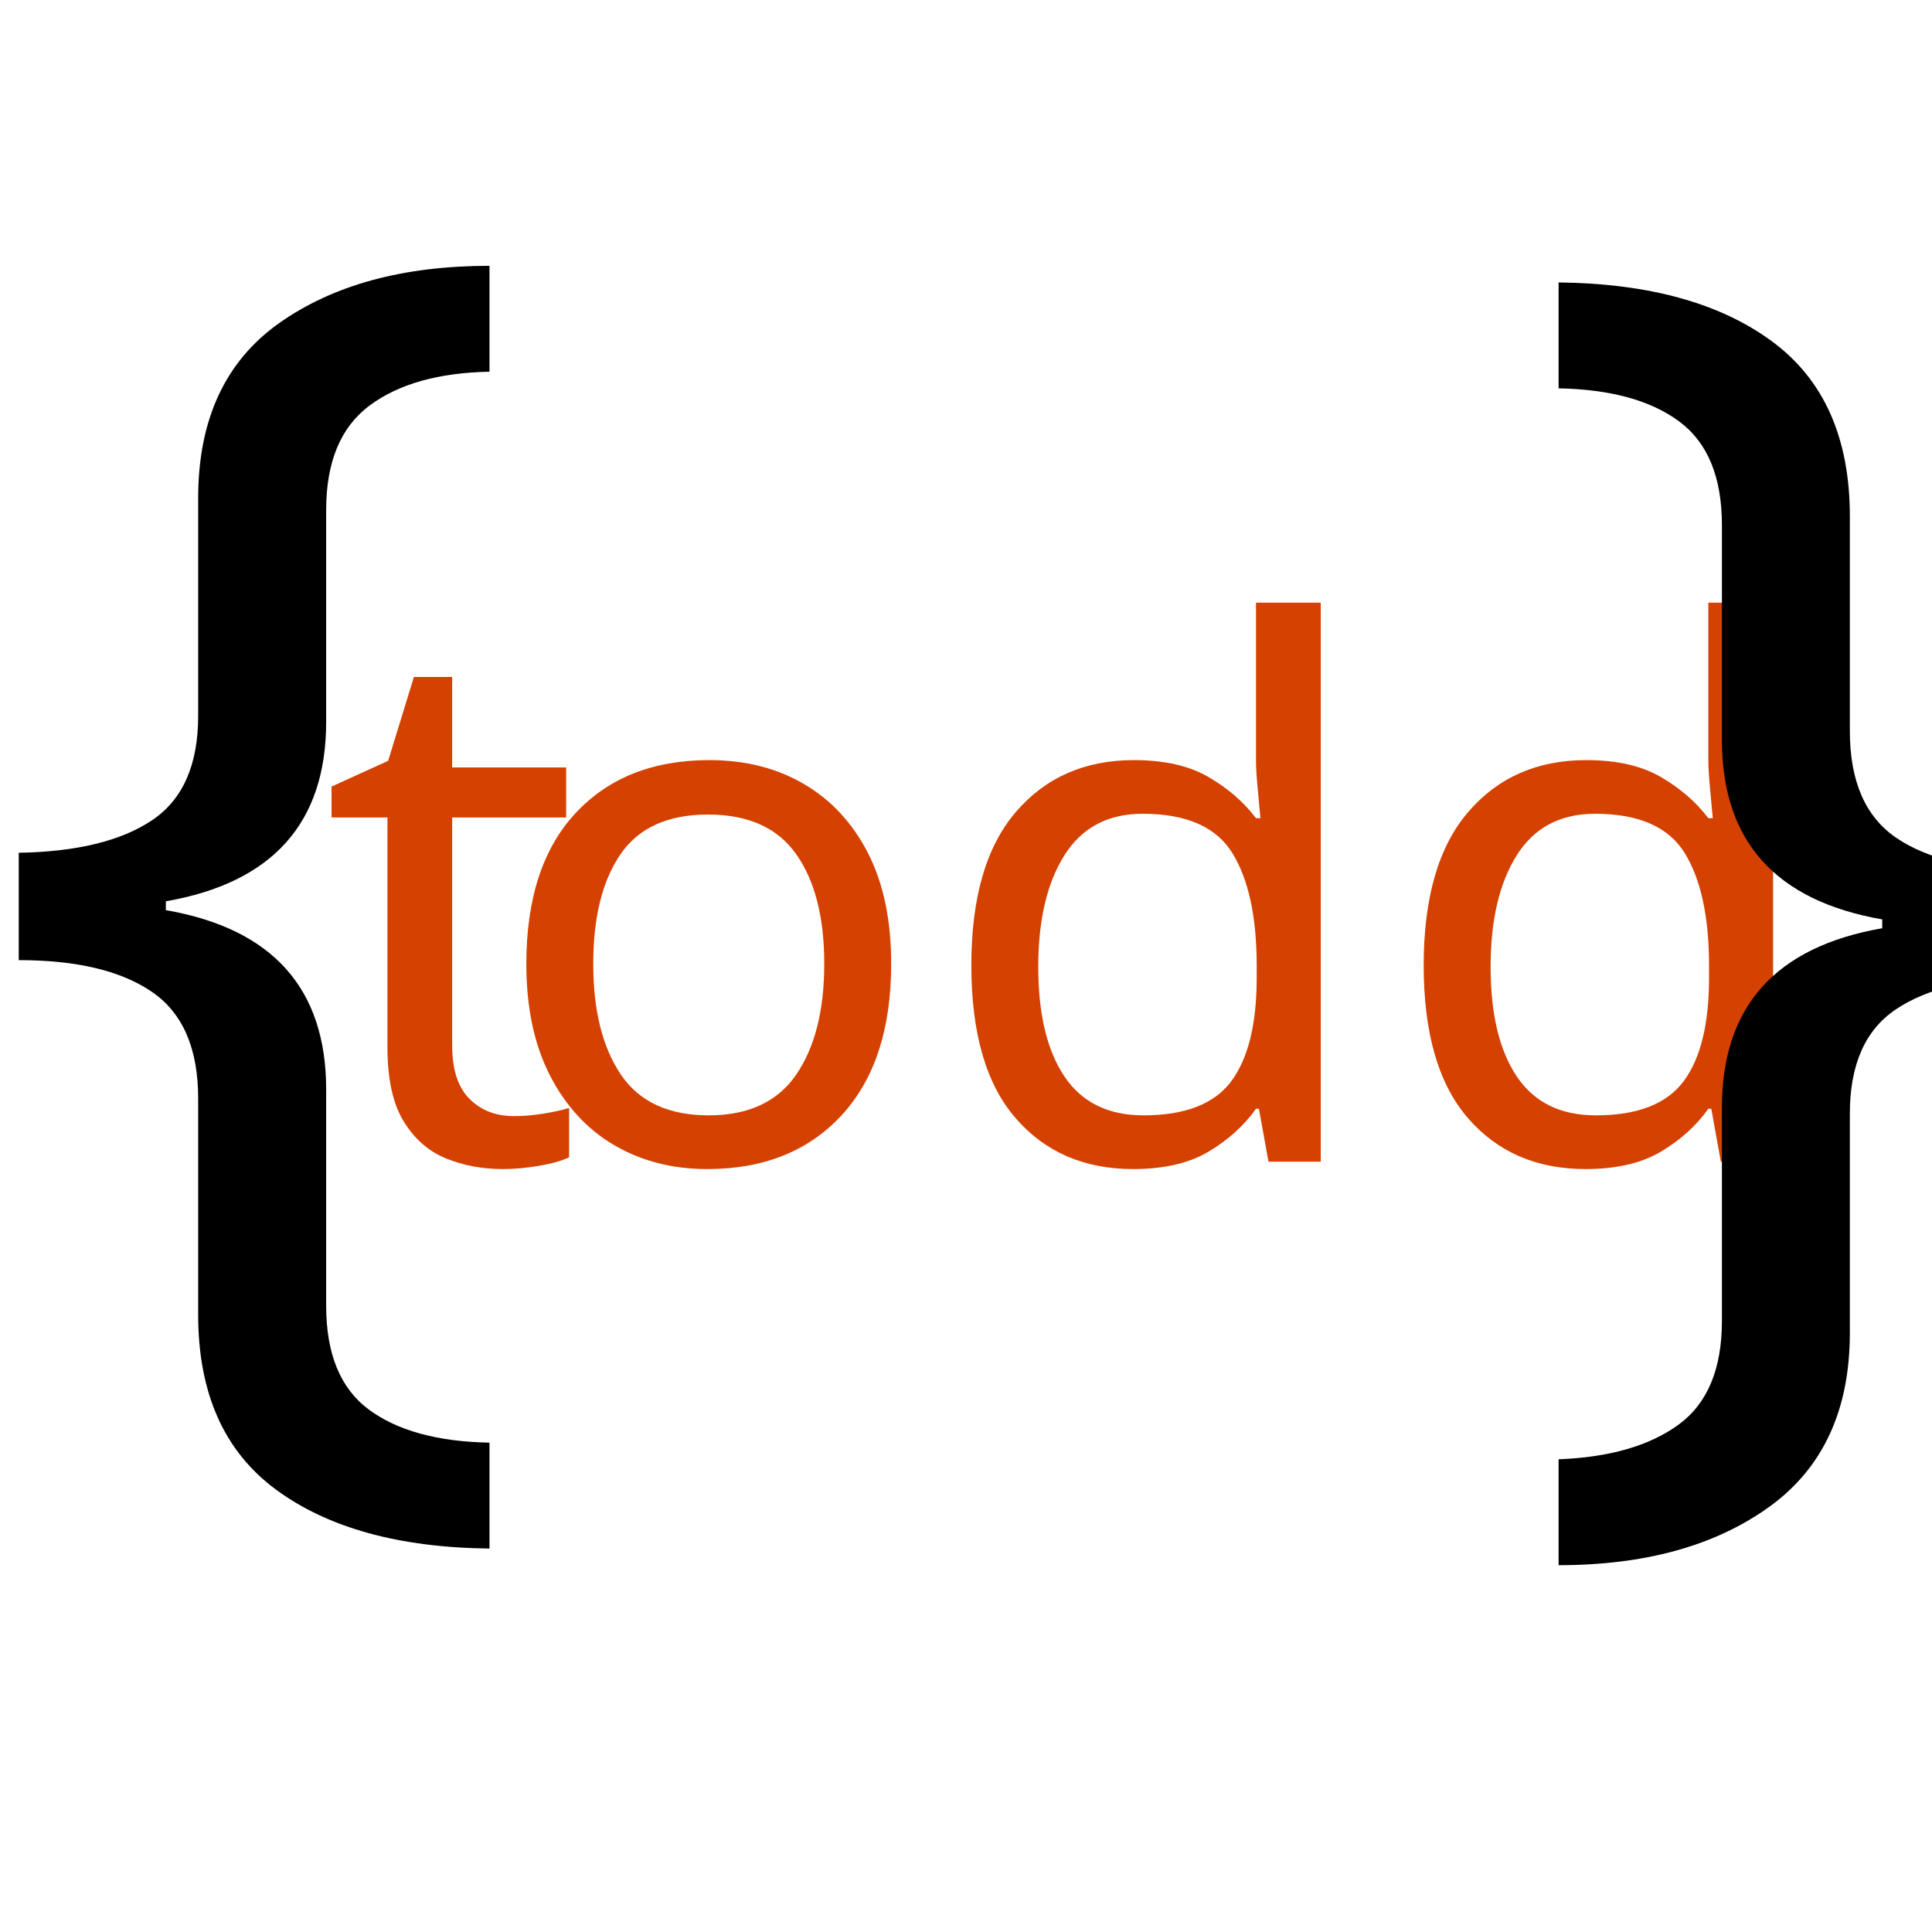
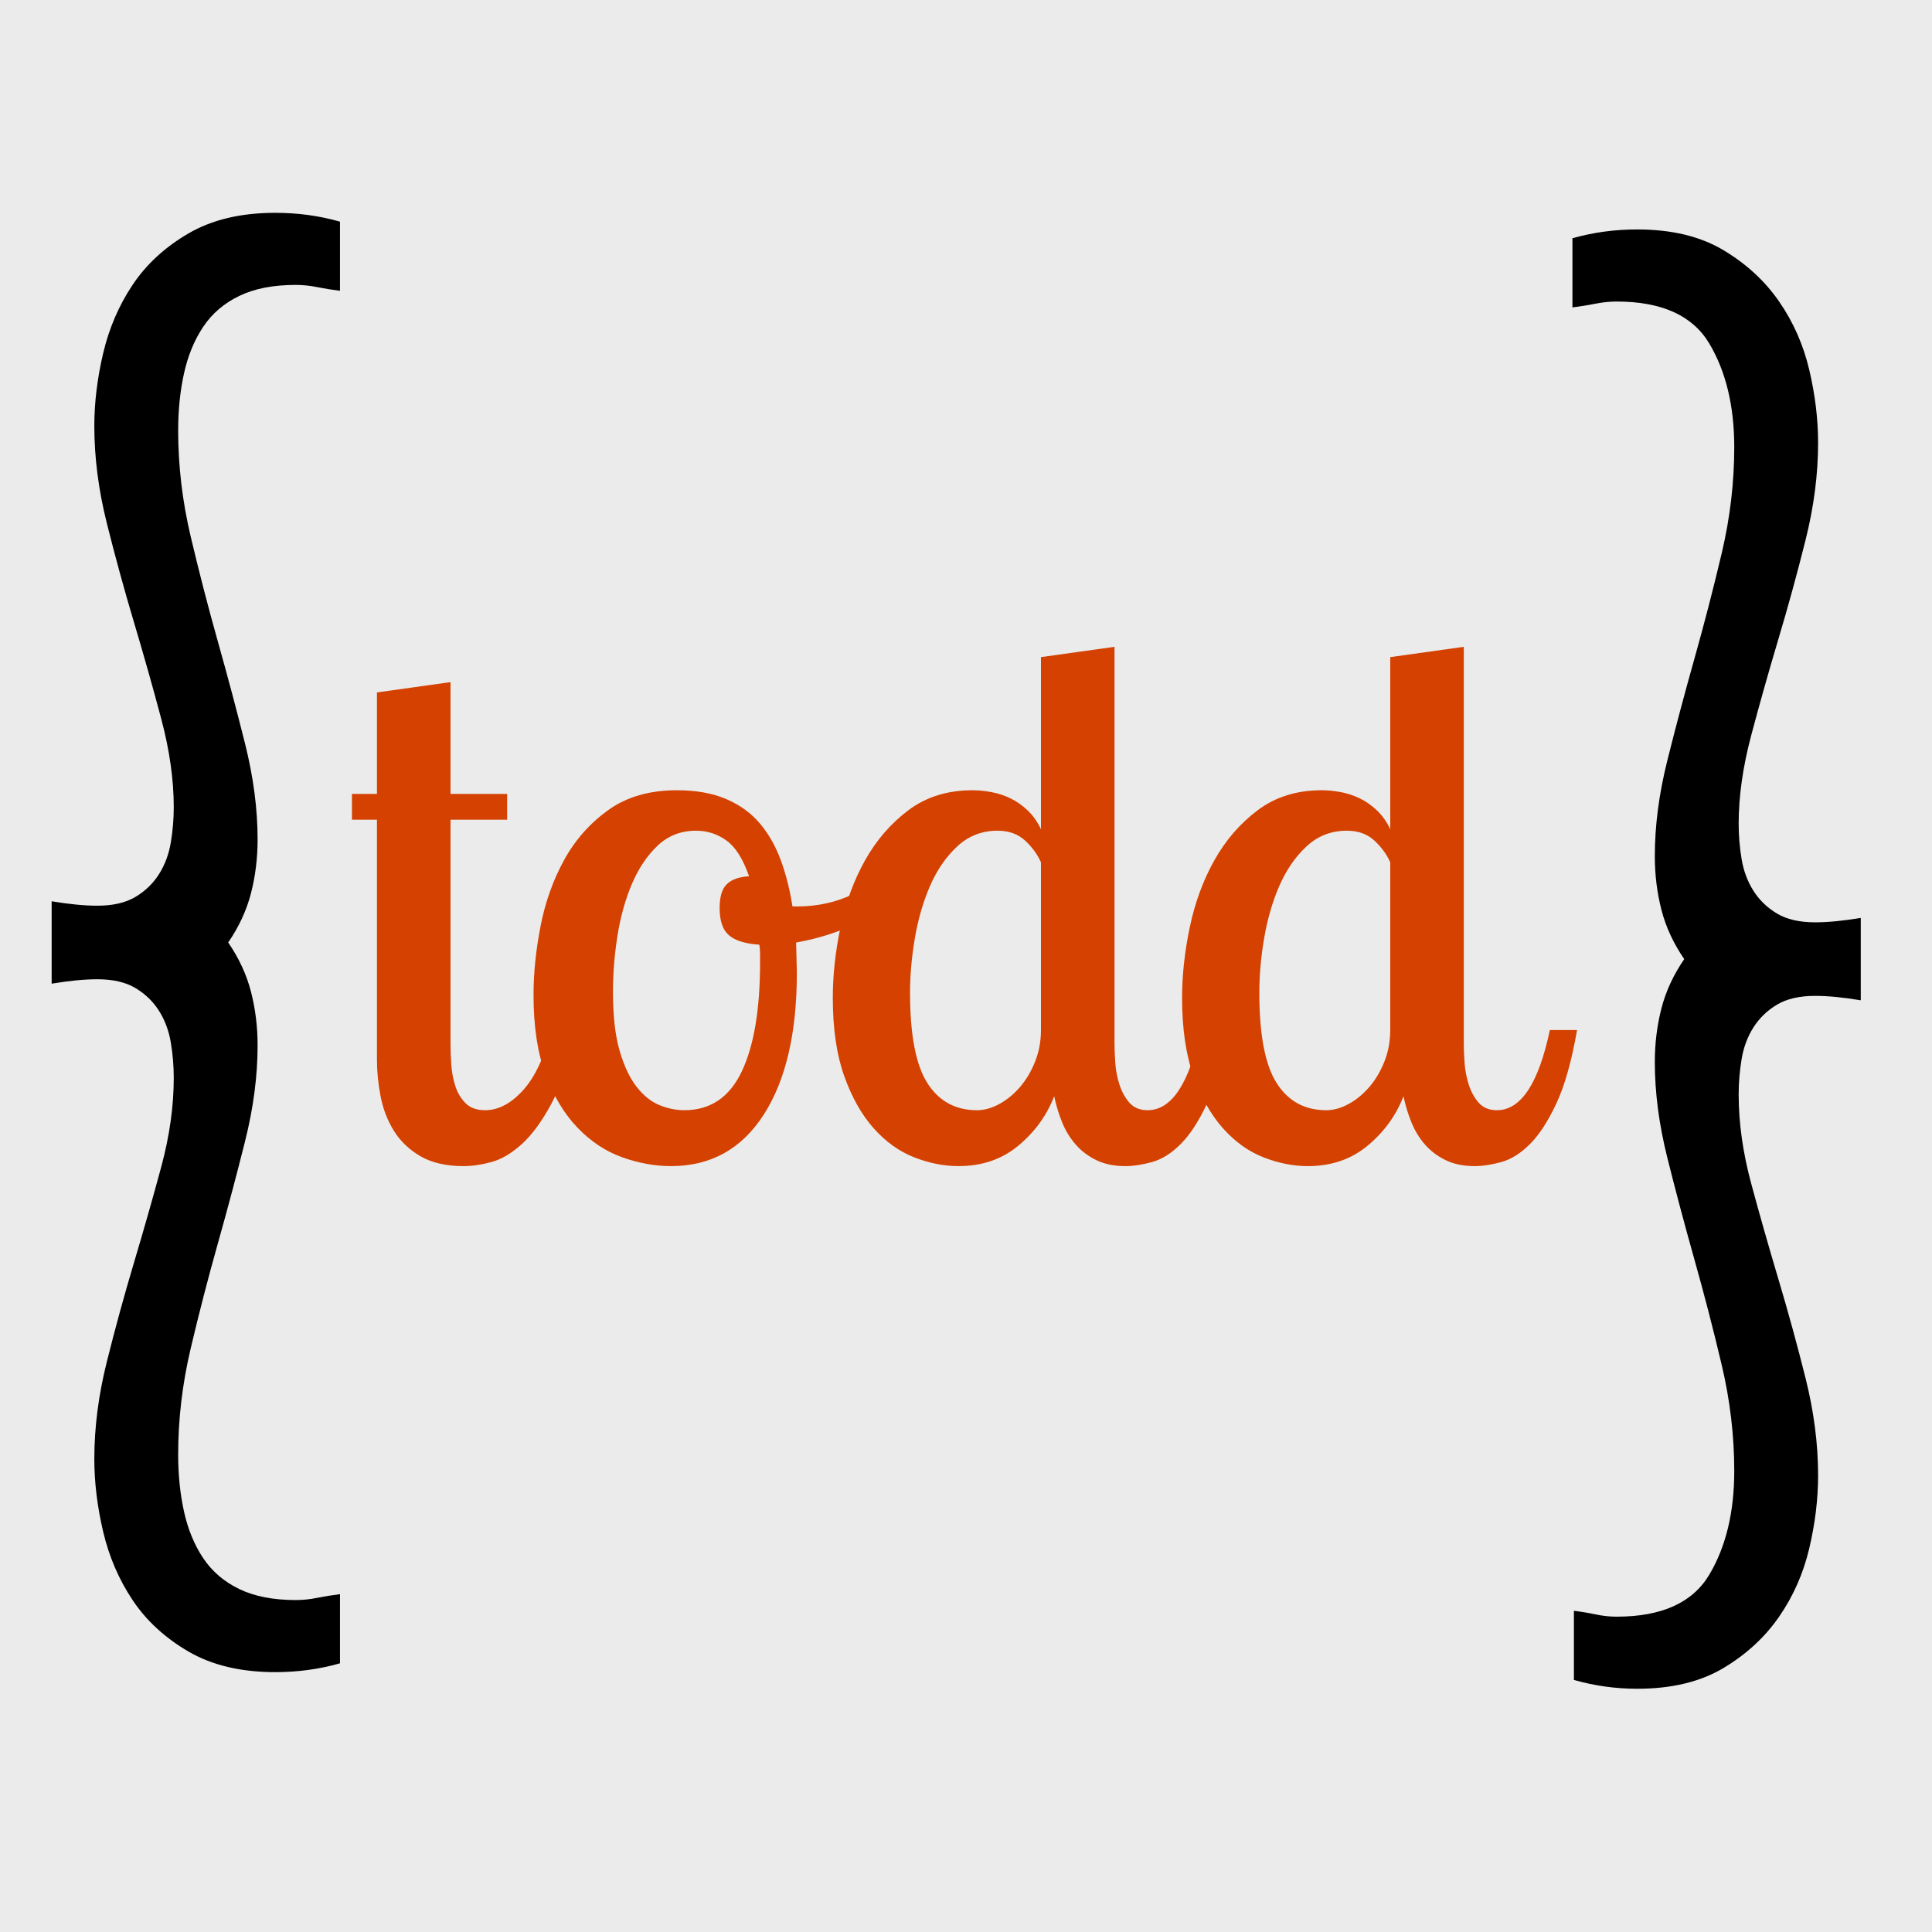
<svg xmlns="http://www.w3.org/2000/svg" width="100%" height="100%" viewBox="0 0 512 512" version="1.1" xml:space="preserve" style="fill-rule:evenodd;clip-rule:evenodd;stroke-linejoin:round;stroke-miterlimit:2;">
+   <rect x="-14.602" y="-8.396" width="540.384" height="529.565" style="fill:#ebebeb;" />
  <g>
    <g>
-       <text x="-5.955px" y="348.789px" style="font-family:'LobsterTwo', 'Lobster Two';font-size:389.851px;">{</text>
-       <text id="_-todd-" x="84.737px" y="307.861px" style="font-family:'LobsterTwo', 'Lobster Two';font-size:194.925px;fill:#d44100;">t<tspan x="128.764px 208.464px 301.028px " y="307.861px 307.861px 307.861px ">odd</tspan>
-       </text>
-       <text x="400.575px" y="353.194px" style="font-family:'LobsterTwo', 'Lobster Two';font-size:389.851px;">}</text>
+       <path d="M90.101,440.793c-5.458,1.56 -11.176,2.339 -17.154,2.339c-9.096,0 -16.763,-1.819 -23.001,-5.457c-6.237,-3.639 -11.175,-8.187 -14.814,-13.645c-3.639,-5.458 -6.238,-11.501 -7.797,-18.128c-1.559,-6.628 -2.339,-13.06 -2.339,-19.298c0,-8.317 1.104,-16.893 3.314,-25.73c2.209,-8.837 4.613,-17.608 7.212,-26.315c2.599,-8.707 5.003,-17.153 7.212,-25.34c2.209,-8.187 3.314,-16.049 3.314,-23.586c0,-3.119 -0.26,-6.238 -0.78,-9.357c-0.52,-3.118 -1.559,-5.912 -3.119,-8.381c-1.559,-2.47 -3.638,-4.484 -6.237,-6.043c-2.599,-1.56 -5.978,-2.339 -10.136,-2.339c-3.379,0 -7.408,0.39 -12.086,1.169l0,-21.831c4.678,0.779 8.707,1.169 12.086,1.169c4.158,0 7.537,-0.78 10.136,-2.339c2.599,-1.559 4.678,-3.574 6.237,-6.043c1.56,-2.469 2.599,-5.263 3.119,-8.381c0.52,-3.119 0.78,-6.238 0.78,-9.357c0,-7.277 -1.105,-15.074 -3.314,-23.391c-2.209,-8.317 -4.613,-16.828 -7.212,-25.535c-2.599,-8.707 -5.003,-17.478 -7.212,-26.315c-2.21,-8.837 -3.314,-17.413 -3.314,-25.73c0,-6.238 0.78,-12.67 2.339,-19.298c1.559,-6.627 4.158,-12.67 7.797,-18.128c3.639,-5.458 8.577,-10.006 14.814,-13.645c6.238,-3.638 13.905,-5.458 23.001,-5.458c5.978,0 11.696,0.78 17.154,2.34l0,18.323c-2.079,-0.26 -4.094,-0.585 -6.043,-0.975c-1.949,-0.39 -3.833,-0.585 -5.653,-0.585c-5.977,0 -10.98,0.975 -15.009,2.924c-4.028,1.949 -7.212,4.678 -9.551,8.187c-2.339,3.509 -4.029,7.602 -5.068,12.28c-1.04,4.678 -1.56,9.746 -1.56,15.204c0,9.357 1.105,18.713 3.314,28.07c2.209,9.356 4.613,18.647 7.212,27.874c2.599,9.226 5.003,18.258 7.213,27.095c2.209,8.836 3.313,17.283 3.313,25.34c0,4.938 -0.585,9.681 -1.754,14.229c-1.17,4.549 -3.184,8.902 -6.043,13.06c2.859,4.159 4.873,8.512 6.043,13.06c1.169,4.549 1.754,9.292 1.754,14.23c0,8.057 -1.104,16.504 -3.313,25.34c-2.21,8.837 -4.614,17.868 -7.213,27.095c-2.599,9.226 -5.003,18.518 -7.212,27.874c-2.209,9.357 -3.314,18.713 -3.314,28.07c0,5.457 0.52,10.526 1.56,15.204c1.039,4.678 2.729,8.771 5.068,12.28c2.339,3.509 5.523,6.238 9.551,8.187c4.029,1.949 9.032,2.924 15.009,2.924c1.82,0 3.704,-0.195 5.653,-0.585c1.949,-0.39 3.964,-0.715 6.043,-0.975l0,18.323Z" style="fill-rule:nonzero;" />
+       <g id="_-todd-">
+         <path d="M119.391,180.77l0,29.629l15.009,0l0,6.822l-15.009,0l0,59.452c0,1.56 0.065,3.347 0.195,5.361c0.13,2.014 0.487,3.931 1.072,5.75c0.585,1.819 1.494,3.346 2.729,4.581c1.234,1.234 2.956,1.852 5.165,1.852c3.509,0 6.855,-1.755 10.039,-5.263c3.184,-3.509 5.685,-8.837 7.505,-15.984l7.212,0c-2.209,8.187 -4.581,14.652 -7.115,19.395c-2.534,4.743 -5.166,8.349 -7.894,10.818c-2.729,2.469 -5.426,4.061 -8.09,4.776c-2.664,0.715 -5.1,1.072 -7.31,1.072c-4.678,0 -8.511,-0.877 -11.5,-2.632c-2.989,-1.754 -5.328,-3.996 -7.017,-6.724c-1.69,-2.729 -2.859,-5.751 -3.509,-9.064c-0.65,-3.314 -0.975,-6.595 -0.975,-9.844l0,-63.546l-6.627,0l0,-6.822l6.627,0l0,-26.9l19.493,-2.729Z" style="fill:#d44100;fill-rule:nonzero;" />
+         <path d="M179.402,209.424c5.068,0 9.422,0.78 13.06,2.339c3.639,1.56 6.628,3.736 8.967,6.53c2.339,2.794 4.191,6.075 5.555,9.844c1.365,3.768 2.372,7.797 3.022,12.085l1.169,0c5.458,0 10.461,-1.104 15.009,-3.313c4.549,-2.21 8.447,-5.004 11.696,-8.382l2.924,5.263c-2.599,4.158 -6.725,7.602 -12.378,10.331c-5.653,2.729 -11.468,4.613 -17.446,5.653l0.195,7.992c0,15.983 -2.924,28.524 -8.771,37.62c-5.848,9.097 -14.035,13.645 -24.561,13.645c-4.288,0 -8.609,-0.78 -12.963,-2.339c-4.353,-1.56 -8.284,-4.159 -11.793,-7.797c-3.508,-3.639 -6.335,-8.317 -8.479,-14.035c-2.144,-5.718 -3.216,-12.8 -3.216,-21.247c0,-5.717 0.617,-11.76 1.852,-18.128c1.234,-6.367 3.313,-12.215 6.237,-17.543c2.924,-5.328 6.823,-9.746 11.696,-13.255c4.873,-3.509 10.948,-5.263 18.225,-5.263Zm1.95,84.793c6.887,0 11.955,-3.412 15.204,-10.234c3.249,-6.822 4.873,-16.471 4.873,-28.946l0,-2.339c0,-0.78 -0.065,-1.56 -0.195,-2.34c-3.769,-0.259 -6.465,-1.104 -8.089,-2.534c-1.625,-1.429 -2.437,-3.833 -2.437,-7.212c0,-2.989 0.65,-5.1 1.949,-6.335c1.3,-1.234 3.249,-1.917 5.848,-2.047c-1.559,-4.548 -3.541,-7.699 -5.945,-9.454c-2.404,-1.754 -5.101,-2.631 -8.09,-2.631c-4.028,0 -7.439,1.332 -10.233,3.996c-2.794,2.664 -5.068,6.075 -6.823,10.234c-1.754,4.158 -3.021,8.739 -3.801,13.742c-0.779,5.003 -1.169,9.908 -1.169,14.717c0,6.367 0.585,11.565 1.754,15.594c1.17,4.028 2.664,7.212 4.483,9.551c1.82,2.339 3.834,3.963 6.043,4.873c2.209,0.91 4.418,1.365 6.628,1.365Z" style="fill:#d44100;fill-rule:nonzero;" />
+         <path d="M295.358,171.414l0,105.259c0,1.3 0.065,2.924 0.195,4.873c0.129,1.95 0.487,3.866 1.072,5.751c0.584,1.884 1.462,3.508 2.631,4.873c1.17,1.364 2.794,2.047 4.873,2.047c6.368,0 11.046,-7.083 14.035,-21.247l7.212,0c-1.429,8.187 -3.249,14.652 -5.458,19.395c-2.209,4.743 -4.548,8.349 -7.017,10.818c-2.469,2.469 -5.003,4.061 -7.602,4.776c-2.599,0.715 -4.938,1.072 -7.018,1.072c-2.988,0 -5.555,-0.52 -7.699,-1.559c-2.144,-1.04 -3.964,-2.405 -5.458,-4.094c-1.494,-1.689 -2.696,-3.638 -3.606,-5.848c-0.91,-2.209 -1.624,-4.548 -2.144,-7.017c-1.95,5.068 -5.101,9.421 -9.454,13.06c-4.354,3.639 -9.649,5.458 -15.887,5.458c-3.898,0 -7.829,-0.78 -11.793,-2.339c-3.963,-1.56 -7.537,-4.126 -10.72,-7.7c-3.184,-3.573 -5.783,-8.187 -7.798,-13.839c-2.014,-5.653 -3.021,-12.573 -3.021,-20.76c0,-5.978 0.682,-12.215 2.047,-18.713c1.364,-6.497 3.541,-12.41 6.53,-17.738c2.989,-5.328 6.822,-9.746 11.5,-13.255c4.679,-3.509 10.332,-5.263 16.959,-5.263c1.559,0 3.216,0.163 4.971,0.487c1.754,0.325 3.443,0.878 5.068,1.657c1.624,0.78 3.151,1.852 4.58,3.217c1.43,1.364 2.599,3.021 3.509,4.97l0,-45.612l19.493,-2.729Zm-36.451,122.803c1.949,0 3.931,-0.553 5.945,-1.657c2.014,-1.105 3.833,-2.599 5.458,-4.484c1.624,-1.884 2.956,-4.125 3.996,-6.724c1.039,-2.599 1.559,-5.393 1.559,-8.382l0,-44.443c-0.91,-2.079 -2.307,-3.996 -4.191,-5.751c-1.884,-1.754 -4.321,-2.631 -7.31,-2.631c-4.158,0 -7.732,1.397 -10.72,4.191c-2.989,2.794 -5.393,6.302 -7.213,10.526c-1.819,4.223 -3.151,8.836 -3.996,13.84c-0.844,5.003 -1.267,9.778 -1.267,14.327c0,11.175 1.527,19.167 4.581,23.975c3.054,4.809 7.44,7.213 13.158,7.213Z" style="fill:#d44100;fill-rule:nonzero;" />
+         <path d="M387.922,171.414l0,105.259c0,1.3 0.065,2.924 0.195,4.873c0.13,1.95 0.487,3.866 1.072,5.751c0.585,1.884 1.462,3.508 2.631,4.873c1.17,1.364 2.794,2.047 4.873,2.047c6.368,0 11.046,-7.083 14.035,-21.247l7.212,0c-1.429,8.187 -3.249,14.652 -5.458,19.395c-2.209,4.743 -4.548,8.349 -7.017,10.818c-2.469,2.469 -5.003,4.061 -7.602,4.776c-2.599,0.715 -4.938,1.072 -7.017,1.072c-2.989,0 -5.556,-0.52 -7.7,-1.559c-2.144,-1.04 -3.963,-2.405 -5.458,-4.094c-1.494,-1.689 -2.696,-3.638 -3.606,-5.848c-0.91,-2.209 -1.624,-4.548 -2.144,-7.017c-1.949,5.068 -5.101,9.421 -9.454,13.06c-4.353,3.639 -9.649,5.458 -15.886,5.458c-3.899,0 -7.83,-0.78 -11.793,-2.339c-3.964,-1.56 -7.538,-4.126 -10.721,-7.7c-3.184,-3.573 -5.783,-8.187 -7.797,-13.839c-2.015,-5.653 -3.022,-12.573 -3.022,-20.76c0,-5.978 0.683,-12.215 2.047,-18.713c1.365,-6.497 3.541,-12.41 6.53,-17.738c2.989,-5.328 6.822,-9.746 11.501,-13.255c4.678,-3.509 10.331,-5.263 16.958,-5.263c1.56,0 3.216,0.163 4.971,0.487c1.754,0.325 3.443,0.878 5.068,1.657c1.624,0.78 3.151,1.852 4.581,3.217c1.429,1.364 2.599,3.021 3.508,4.97l0,-45.612l19.493,-2.729Zm-36.451,122.803c1.949,0 3.931,-0.553 5.945,-1.657c2.014,-1.105 3.833,-2.599 5.458,-4.484c1.624,-1.884 2.956,-4.125 3.996,-6.724c1.039,-2.599 1.559,-5.393 1.559,-8.382l0,-44.443c-0.909,-2.079 -2.306,-3.996 -4.191,-5.751c-1.884,-1.754 -4.321,-2.631 -7.309,-2.631c-4.159,0 -7.732,1.397 -10.721,4.191c-2.989,2.794 -5.393,6.302 -7.213,10.526c-1.819,4.223 -3.151,8.836 -3.996,13.84c-0.844,5.003 -1.267,9.778 -1.267,14.327c0,11.175 1.527,19.167 4.581,23.975c3.054,4.809 7.44,7.213 13.158,7.213Z" style="fill:#d44100;fill-rule:nonzero;" />
+       </g>
+       <path d="M417.101,426.876c2.079,0.26 4.028,0.585 5.848,0.975c1.819,0.39 3.638,0.584 5.458,0.584c11.955,0 20.142,-3.703 24.56,-11.11c4.419,-7.407 6.628,-16.569 6.628,-27.485c0,-9.356 -1.105,-18.713 -3.314,-28.069c-2.209,-9.356 -4.613,-18.648 -7.212,-27.874c-2.599,-9.227 -5.003,-18.258 -7.212,-27.095c-2.21,-8.837 -3.314,-17.283 -3.314,-25.34c0,-4.938 0.585,-9.682 1.754,-14.23c1.17,-4.548 3.184,-8.901 6.043,-13.06c-2.859,-4.158 -4.873,-8.512 -6.043,-13.06c-1.169,-4.548 -1.754,-9.291 -1.754,-14.229c0,-8.057 1.104,-16.504 3.314,-25.341c2.209,-8.836 4.613,-17.868 7.212,-27.094c2.599,-9.227 5.003,-18.518 7.212,-27.875c2.209,-9.356 3.314,-18.712 3.314,-28.069c0,-10.916 -2.209,-20.077 -6.628,-27.484c-4.418,-7.408 -12.605,-11.111 -24.56,-11.111c-1.82,0 -3.704,0.195 -5.653,0.585c-1.949,0.389 -3.964,0.714 -6.043,0.974l0,-18.323c5.458,-1.559 11.176,-2.339 17.154,-2.339c9.096,0 16.698,1.819 22.806,5.458c6.108,3.639 11.046,8.187 14.814,13.645c3.769,5.458 6.433,11.5 7.992,18.128c1.56,6.627 2.339,13.06 2.339,19.298c0,8.316 -1.104,16.893 -3.313,25.73c-2.21,8.836 -4.614,17.608 -7.213,26.315c-2.599,8.706 -5.003,17.218 -7.212,25.535c-2.209,8.317 -3.314,16.114 -3.314,23.391c0,3.119 0.26,6.238 0.78,9.356c0.52,3.119 1.559,5.913 3.119,8.382c1.559,2.469 3.638,4.483 6.237,6.043c2.599,1.559 5.978,2.339 10.137,2.339c3.378,0 7.407,-0.39 12.085,-1.17l0,21.832c-4.678,-0.78 -8.707,-1.17 -12.085,-1.17c-4.159,0 -7.538,0.78 -10.137,2.34c-2.599,1.559 -4.678,3.573 -6.237,6.042c-1.56,2.469 -2.599,5.263 -3.119,8.382c-0.52,3.119 -0.78,6.238 -0.78,9.356c0,7.538 1.105,15.4 3.314,23.586c2.209,8.187 4.613,16.634 7.212,25.341c2.599,8.706 5.003,17.478 7.213,26.315c2.209,8.836 3.313,17.413 3.313,25.73c0,6.237 -0.779,12.67 -2.339,19.297c-1.559,6.628 -4.223,12.671 -7.992,18.128c-3.768,5.458 -8.706,10.007 -14.814,13.645c-6.108,3.639 -13.71,5.458 -22.806,5.458c-5.718,0 -11.306,-0.78 -16.764,-2.339l0,-18.323Z" style="fill-rule:nonzero;" />
    </g>
  </g>
</svg>
